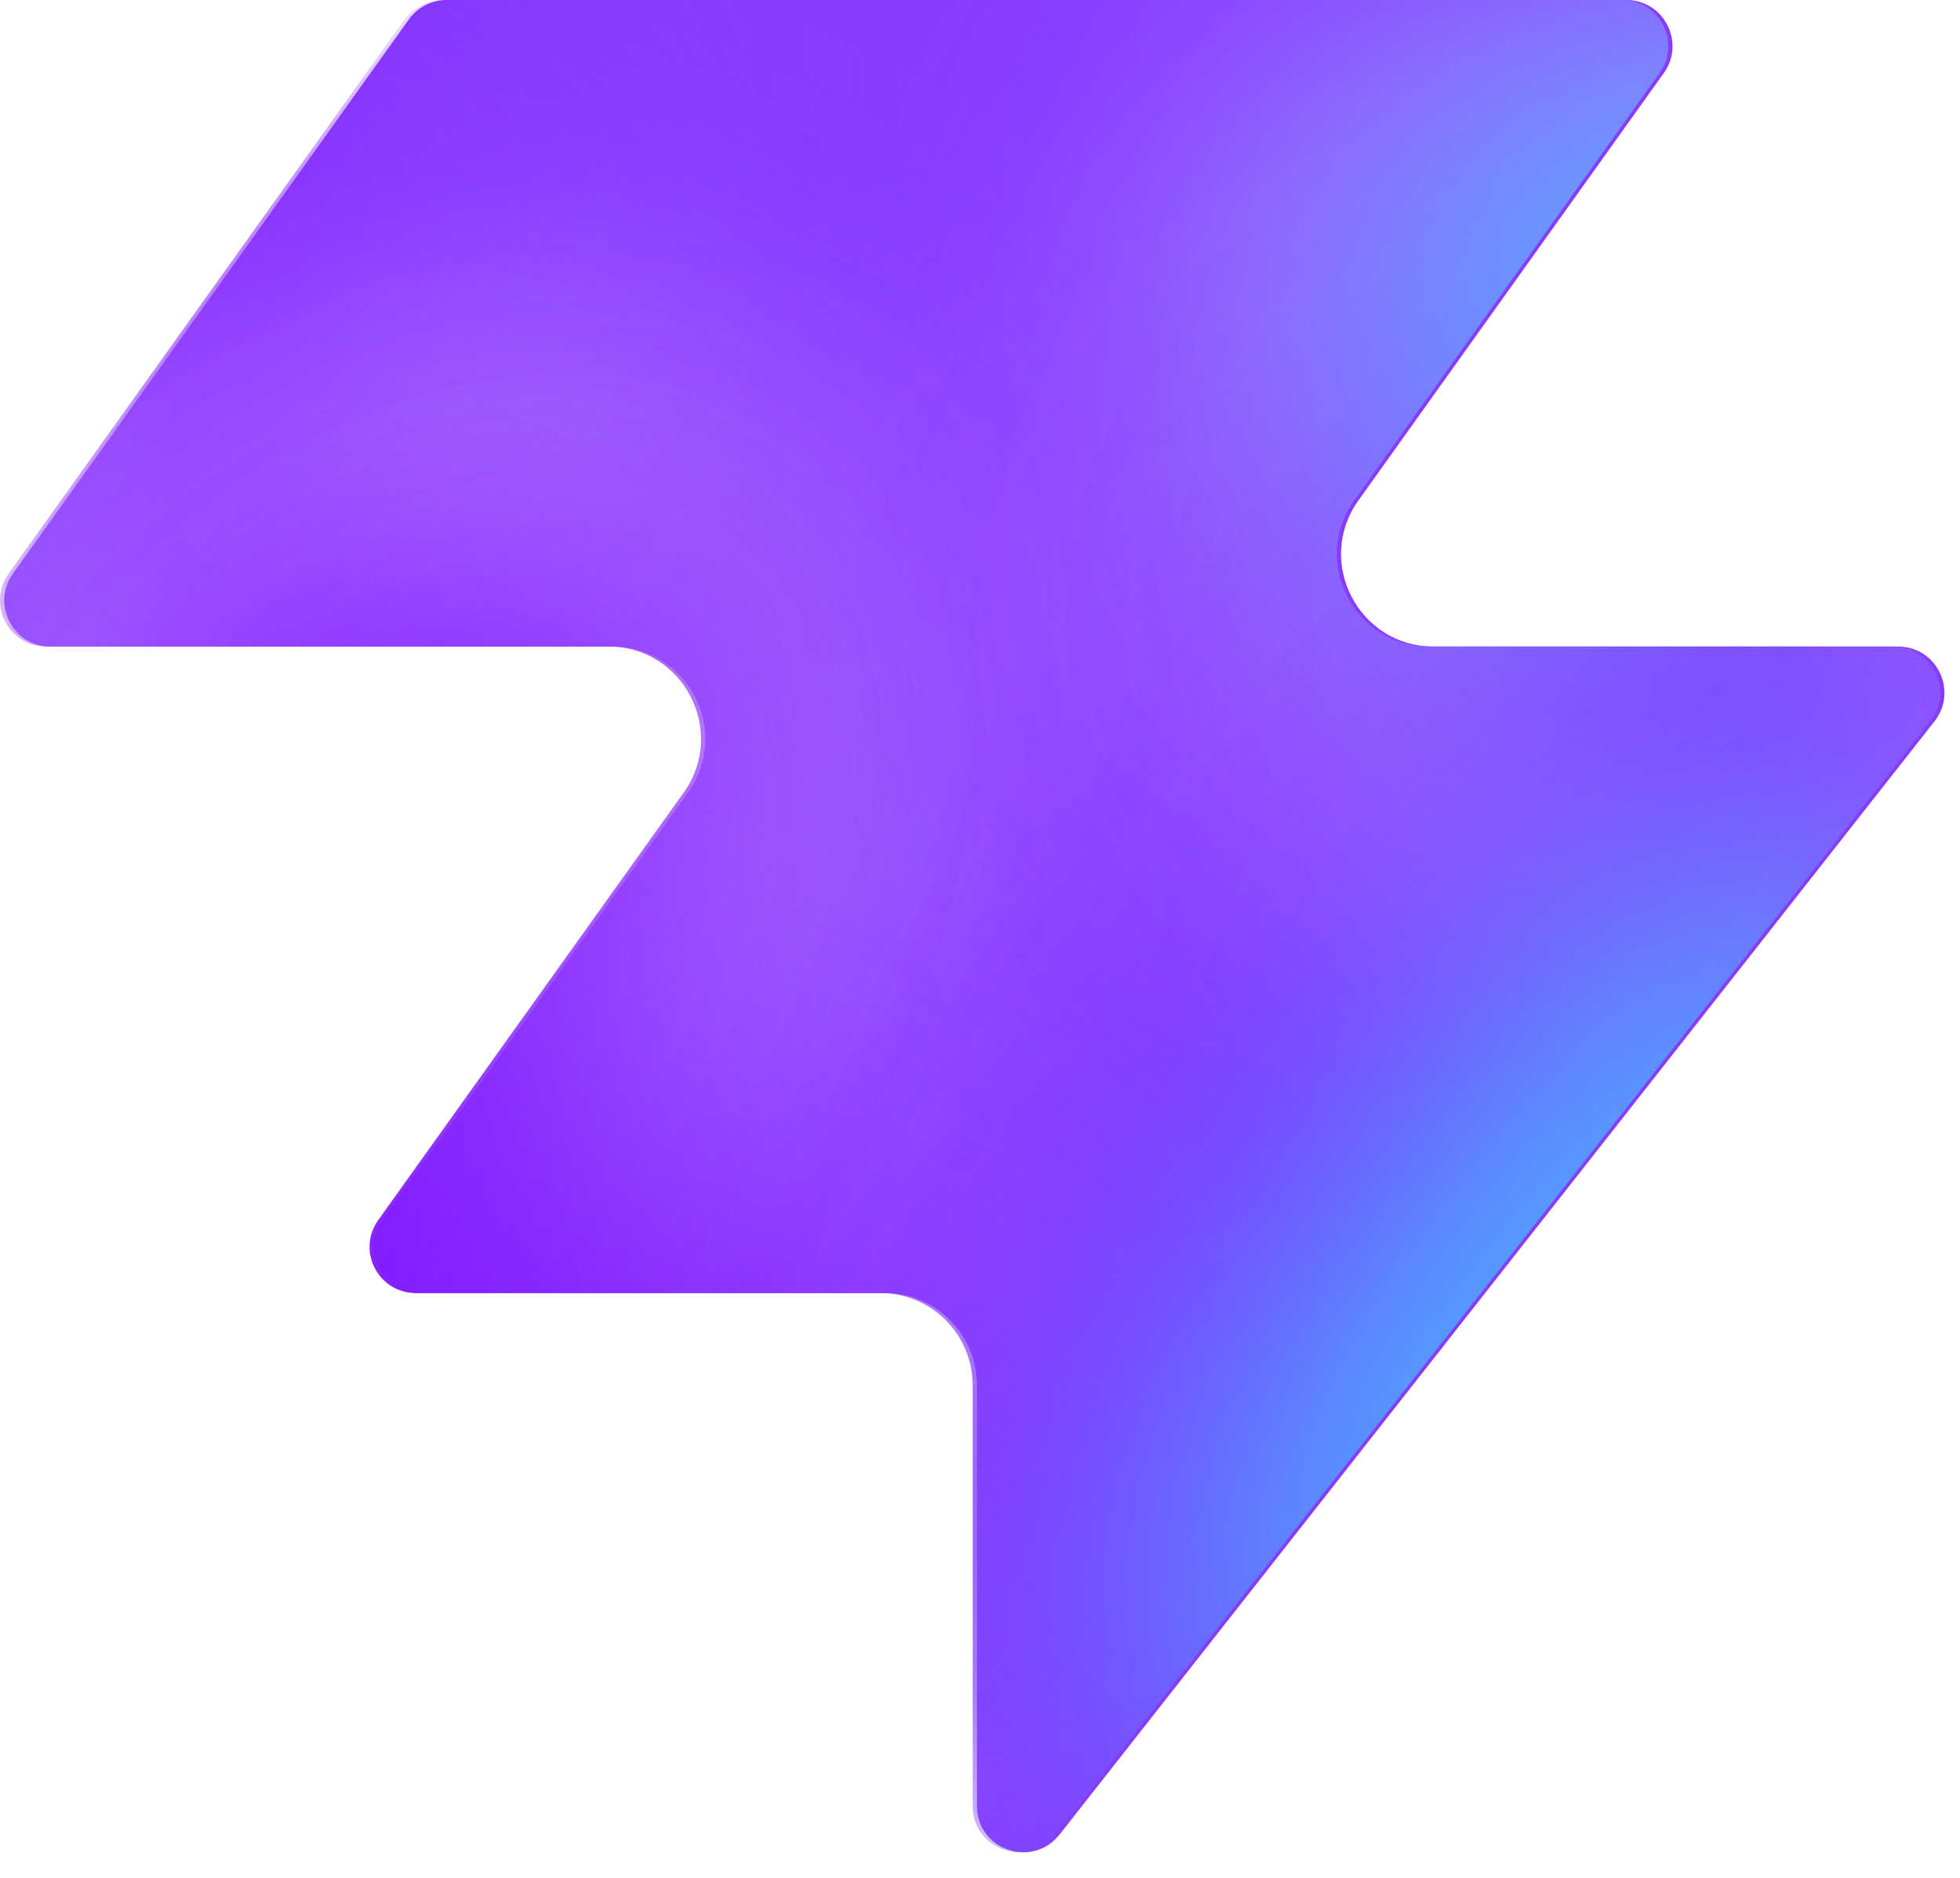
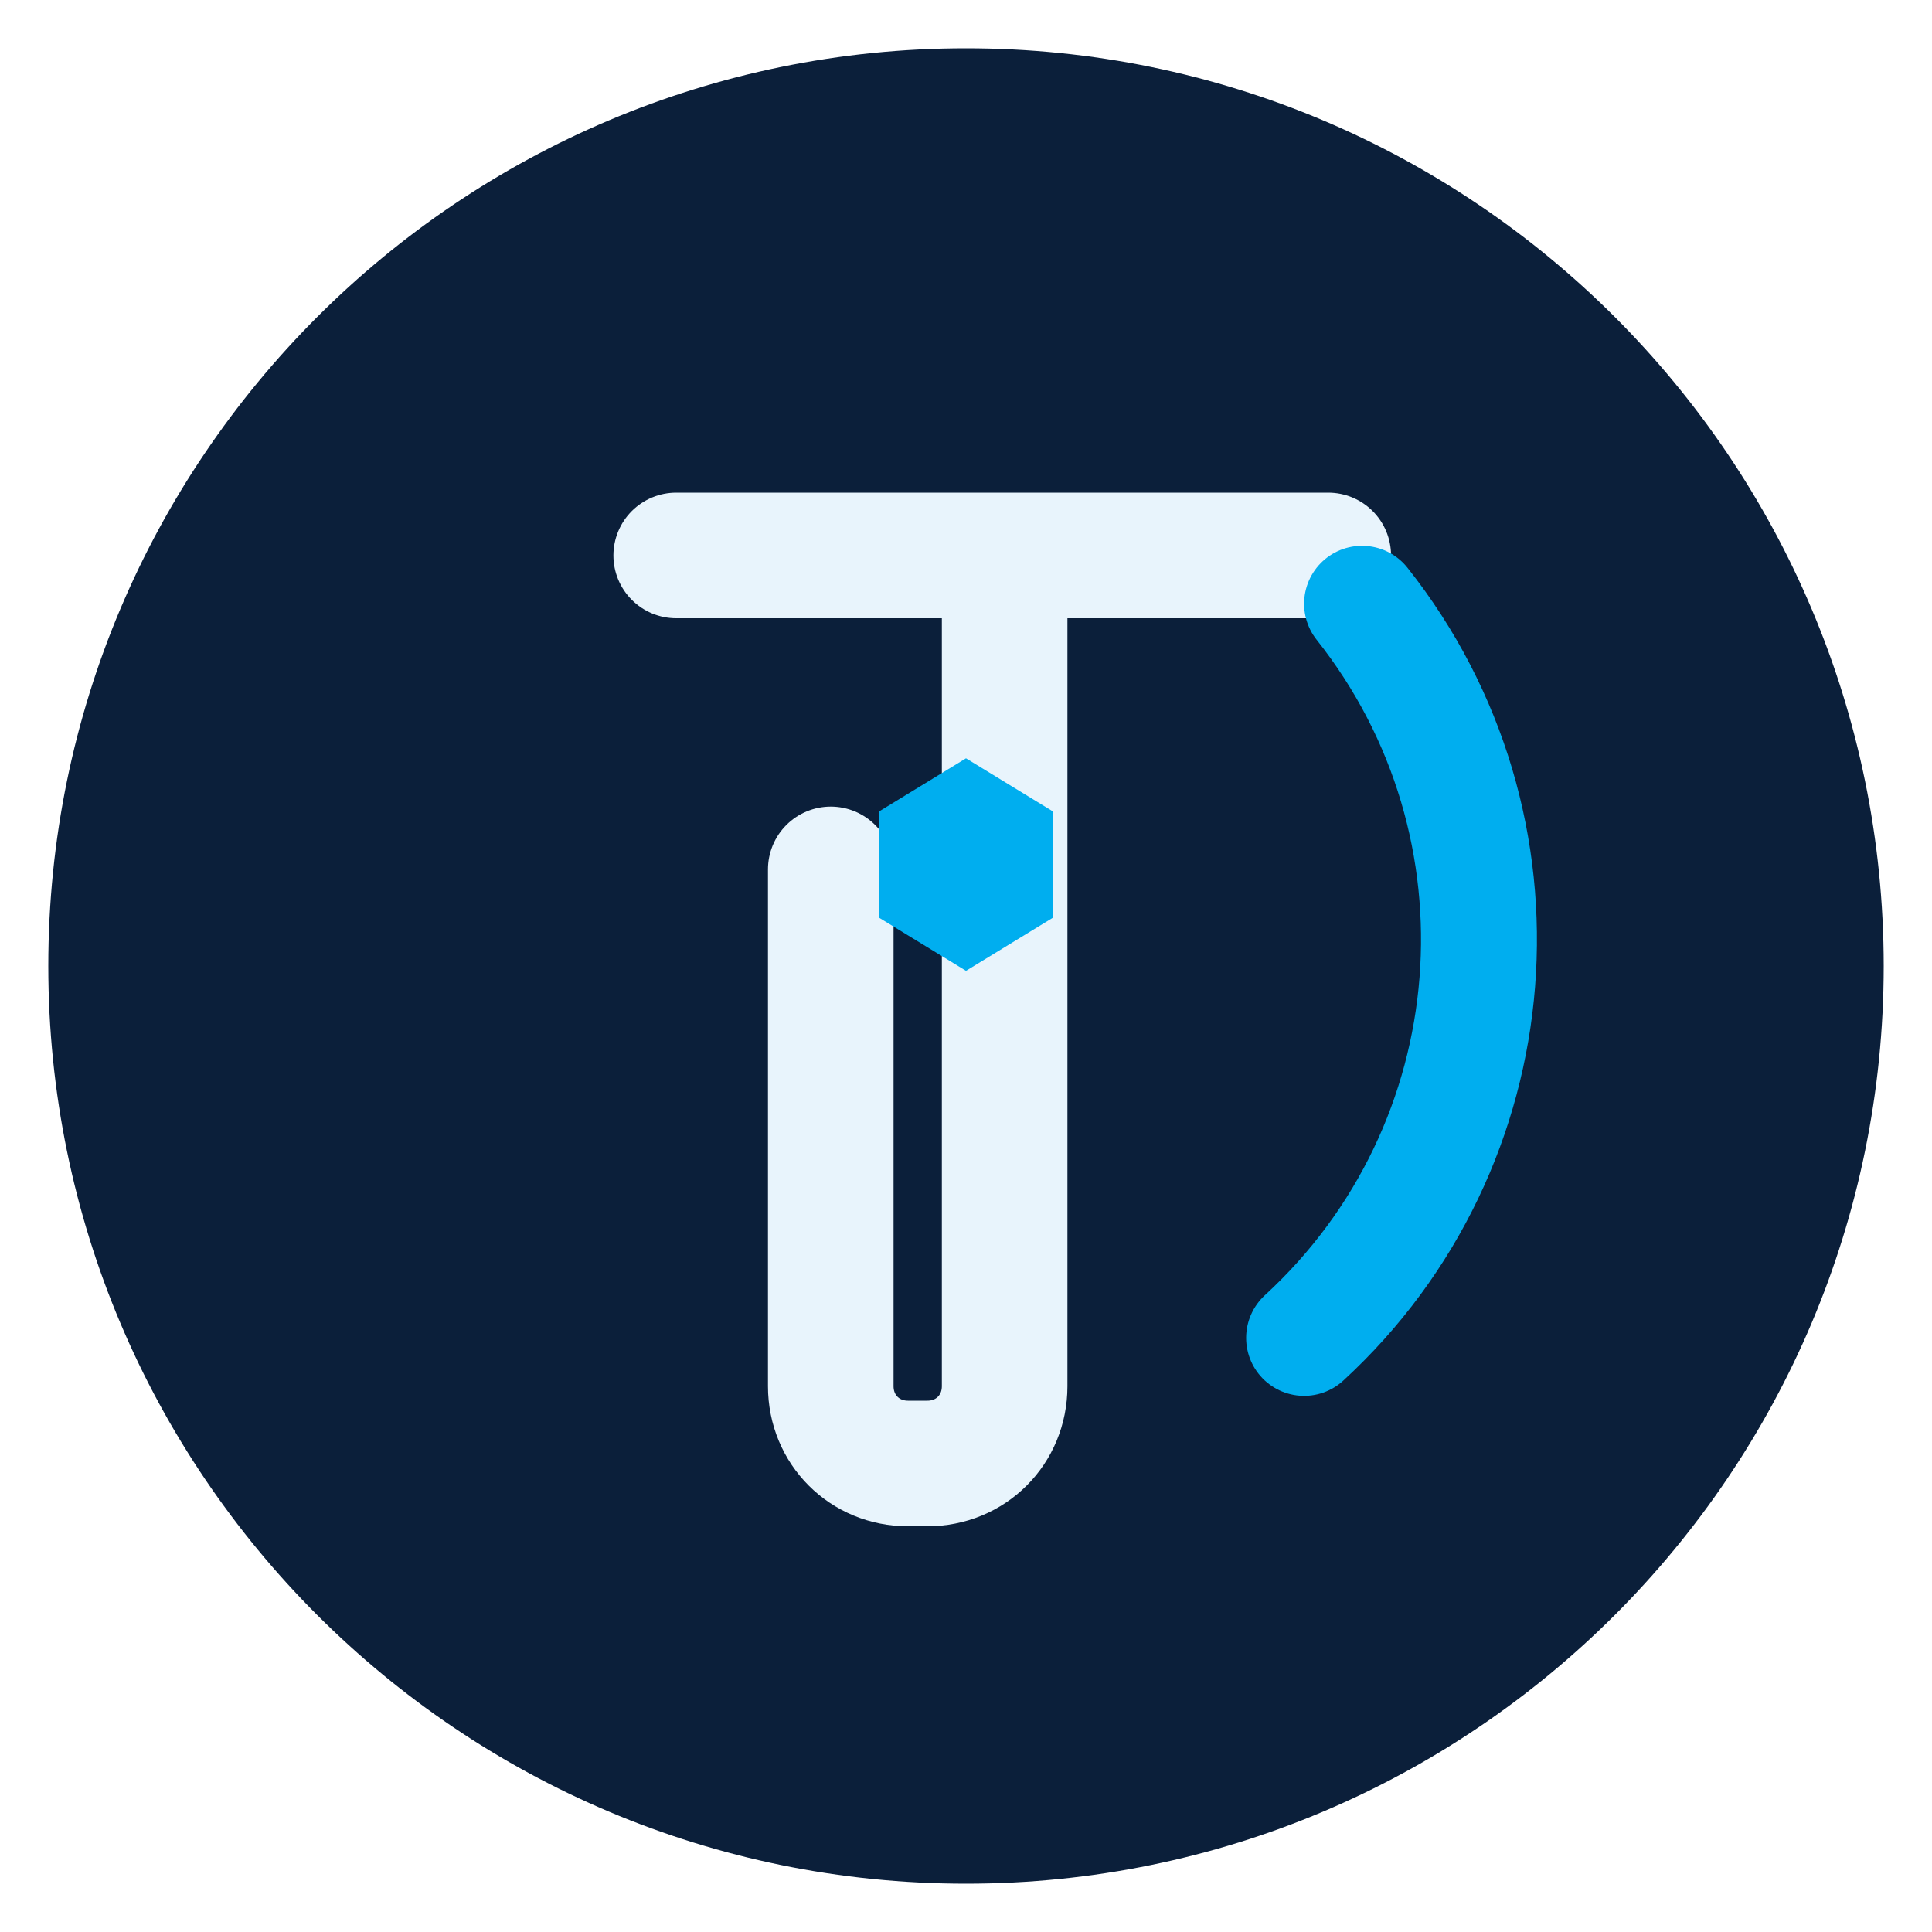
- <svg xmlns="http://www.w3.org/2000/svg" width="48" height="46" fill="none" viewBox="0 0 48 46">
-   <path fill="#863bff" d="M25.946 44.938c-.664.845-2.021.375-2.021-.698V33.937a2.26 2.26 0 0 0-2.262-2.262H10.287c-.92 0-1.456-1.04-.92-1.788l7.48-10.471c1.07-1.497 0-3.578-1.842-3.578H1.237c-.92 0-1.456-1.04-.92-1.788L10.013.474c.214-.297.556-.474.92-.474h28.894c.92 0 1.456 1.04.92 1.788l-7.48 10.471c-1.07 1.498 0 3.579 1.842 3.579h11.377c.943 0 1.473 1.088.89 1.83L25.947 44.94z" style="fill:#863bff;fill:color(display-p3 .525 .23 1);fill-opacity:1" />
-   <mask id="a" width="48" height="46" x="0" y="0" maskUnits="userSpaceOnUse" style="mask-type:alpha">
-     <path fill="#000" d="M25.842 44.938c-.664.844-2.021.375-2.021-.698V33.937a2.26 2.26 0 0 0-2.262-2.262H10.183c-.92 0-1.456-1.04-.92-1.788l7.48-10.471c1.07-1.498 0-3.579-1.842-3.579H1.133c-.92 0-1.456-1.04-.92-1.787L9.91.473c.214-.297.556-.474.92-.474h28.894c.92 0 1.456 1.04.92 1.788l-7.48 10.471c-1.07 1.498 0 3.578 1.842 3.578h11.377c.943 0 1.473 1.088.89 1.832L25.843 44.94z" style="fill:#000;fill-opacity:1" />
-   </mask>
-   <g mask="url(#a)">
-     <g filter="url(#b)">
-       <ellipse cx="5.508" cy="14.704" fill="#ede6ff" rx="5.508" ry="14.704" style="fill:#ede6ff;fill:color(display-p3 .927 .903 1);fill-opacity:1" transform="matrix(.00324 1 1 -.00324 -4.47 31.516)" />
-     </g>
-     <g filter="url(#c)">
-       <ellipse cx="10.399" cy="29.851" fill="#ede6ff" rx="10.399" ry="29.851" style="fill:#ede6ff;fill:color(display-p3 .927 .903 1);fill-opacity:1" transform="matrix(.00324 1 1 -.00324 -39.328 7.883)" />
-     </g>
-     <g filter="url(#d)">
-       <ellipse cx="5.508" cy="30.487" fill="#7e14ff" rx="5.508" ry="30.487" style="fill:#7e14ff;fill:color(display-p3 .492 .077 1);fill-opacity:1" transform="rotate(89.814 -25.913 -14.639)scale(1 -1)" />
-     </g>
-     <g filter="url(#e)">
-       <ellipse cx="5.508" cy="30.599" fill="#7e14ff" rx="5.508" ry="30.599" style="fill:#7e14ff;fill:color(display-p3 .492 .077 1);fill-opacity:1" transform="rotate(89.814 -32.644 -3.334)scale(1 -1)" />
-     </g>
-     <g filter="url(#f)">
-       <ellipse cx="5.508" cy="30.599" fill="#7e14ff" rx="5.508" ry="30.599" style="fill:#7e14ff;fill:color(display-p3 .492 .077 1);fill-opacity:1" transform="matrix(.00324 1 1 -.00324 -34.34 30.47)" />
-     </g>
-     <g filter="url(#g)">
-       <ellipse cx="14.072" cy="22.078" fill="#ede6ff" rx="14.072" ry="22.078" style="fill:#ede6ff;fill:color(display-p3 .927 .903 1);fill-opacity:1" transform="rotate(93.35 24.506 48.493)scale(-1 1)" />
-     </g>
-     <g filter="url(#h)">
-       <ellipse cx="3.47" cy="21.501" fill="#7e14ff" rx="3.47" ry="21.501" style="fill:#7e14ff;fill:color(display-p3 .492 .077 1);fill-opacity:1" transform="rotate(89.009 28.708 47.59)scale(-1 1)" />
-     </g>
-     <g filter="url(#i)">
-       <ellipse cx="3.47" cy="21.501" fill="#7e14ff" rx="3.47" ry="21.501" style="fill:#7e14ff;fill:color(display-p3 .492 .077 1);fill-opacity:1" transform="rotate(89.009 28.708 47.59)scale(-1 1)" />
-     </g>
-     <g filter="url(#j)">
-       <ellipse cx=".387" cy="8.972" fill="#7e14ff" rx="4.407" ry="29.108" style="fill:#7e14ff;fill:color(display-p3 .492 .077 1);fill-opacity:1" transform="rotate(39.51 .387 8.972)" />
-     </g>
-     <g filter="url(#k)">
-       <ellipse cx="47.523" cy="-6.092" fill="#7e14ff" rx="4.407" ry="29.108" style="fill:#7e14ff;fill:color(display-p3 .492 .077 1);fill-opacity:1" transform="rotate(37.892 47.523 -6.092)" />
-     </g>
-     <g filter="url(#l)">
-       <ellipse cx="41.412" cy="6.333" fill="#47bfff" rx="5.971" ry="9.665" style="fill:#47bfff;fill:color(display-p3 .28 .748 1);fill-opacity:1" transform="rotate(37.892 41.412 6.333)" />
-     </g>
-     <g filter="url(#m)">
-       <ellipse cx="-1.879" cy="38.332" fill="#7e14ff" rx="4.407" ry="29.108" style="fill:#7e14ff;fill:color(display-p3 .492 .077 1);fill-opacity:1" transform="rotate(37.892 -1.88 38.332)" />
-     </g>
-     <g filter="url(#n)">
-       <ellipse cx="-1.879" cy="38.332" fill="#7e14ff" rx="4.407" ry="29.108" style="fill:#7e14ff;fill:color(display-p3 .492 .077 1);fill-opacity:1" transform="rotate(37.892 -1.88 38.332)" />
-     </g>
-     <g filter="url(#o)">
-       <ellipse cx="35.651" cy="29.907" fill="#7e14ff" rx="4.407" ry="29.108" style="fill:#7e14ff;fill:color(display-p3 .492 .077 1);fill-opacity:1" transform="rotate(37.892 35.651 29.907)" />
-     </g>
-     <g filter="url(#p)">
-       <ellipse cx="38.418" cy="32.4" fill="#47bfff" rx="5.971" ry="15.297" style="fill:#47bfff;fill:color(display-p3 .28 .748 1);fill-opacity:1" transform="rotate(37.892 38.418 32.4)" />
-     </g>
-   </g>
-   <defs>
-     <filter id="b" width="60.045" height="41.654" x="-19.77" y="16.149" color-interpolation-filters="sRGB" filterUnits="userSpaceOnUse">
-       <feFlood flood-opacity="0" result="BackgroundImageFix" />
-       <feBlend in="SourceGraphic" in2="BackgroundImageFix" result="shape" />
-       <feGaussianBlur result="effect1_foregroundBlur_2002_17158" stdDeviation="7.659" />
-     </filter>
-     <filter id="c" width="90.34" height="51.437" x="-54.613" y="-7.533" color-interpolation-filters="sRGB" filterUnits="userSpaceOnUse">
-       <feFlood flood-opacity="0" result="BackgroundImageFix" />
-       <feBlend in="SourceGraphic" in2="BackgroundImageFix" result="shape" />
-       <feGaussianBlur result="effect1_foregroundBlur_2002_17158" stdDeviation="7.659" />
-     </filter>
-     <filter id="d" width="79.355" height="29.4" x="-49.64" y="2.03" color-interpolation-filters="sRGB" filterUnits="userSpaceOnUse">
-       <feFlood flood-opacity="0" result="BackgroundImageFix" />
-       <feBlend in="SourceGraphic" in2="BackgroundImageFix" result="shape" />
-       <feGaussianBlur result="effect1_foregroundBlur_2002_17158" stdDeviation="4.596" />
-     </filter>
-     <filter id="e" width="79.579" height="29.4" x="-45.045" y="20.029" color-interpolation-filters="sRGB" filterUnits="userSpaceOnUse">
-       <feFlood flood-opacity="0" result="BackgroundImageFix" />
-       <feBlend in="SourceGraphic" in2="BackgroundImageFix" result="shape" />
-       <feGaussianBlur result="effect1_foregroundBlur_2002_17158" stdDeviation="4.596" />
-     </filter>
-     <filter id="f" width="79.579" height="29.4" x="-43.513" y="21.178" color-interpolation-filters="sRGB" filterUnits="userSpaceOnUse">
-       <feFlood flood-opacity="0" result="BackgroundImageFix" />
-       <feBlend in="SourceGraphic" in2="BackgroundImageFix" result="shape" />
-       <feGaussianBlur result="effect1_foregroundBlur_2002_17158" stdDeviation="4.596" />
-     </filter>
-     <filter id="g" width="74.749" height="58.852" x="15.756" y="-17.901" color-interpolation-filters="sRGB" filterUnits="userSpaceOnUse">
-       <feFlood flood-opacity="0" result="BackgroundImageFix" />
-       <feBlend in="SourceGraphic" in2="BackgroundImageFix" result="shape" />
-       <feGaussianBlur result="effect1_foregroundBlur_2002_17158" stdDeviation="7.659" />
-     </filter>
-     <filter id="h" width="61.377" height="25.362" x="23.548" y="2.284" color-interpolation-filters="sRGB" filterUnits="userSpaceOnUse">
-       <feFlood flood-opacity="0" result="BackgroundImageFix" />
-       <feBlend in="SourceGraphic" in2="BackgroundImageFix" result="shape" />
-       <feGaussianBlur result="effect1_foregroundBlur_2002_17158" stdDeviation="4.596" />
-     </filter>
-     <filter id="i" width="61.377" height="25.362" x="23.548" y="2.284" color-interpolation-filters="sRGB" filterUnits="userSpaceOnUse">
-       <feFlood flood-opacity="0" result="BackgroundImageFix" />
-       <feBlend in="SourceGraphic" in2="BackgroundImageFix" result="shape" />
-       <feGaussianBlur result="effect1_foregroundBlur_2002_17158" stdDeviation="4.596" />
-     </filter>
-     <filter id="j" width="56.045" height="63.649" x="-27.636" y="-22.853" color-interpolation-filters="sRGB" filterUnits="userSpaceOnUse">
-       <feFlood flood-opacity="0" result="BackgroundImageFix" />
-       <feBlend in="SourceGraphic" in2="BackgroundImageFix" result="shape" />
-       <feGaussianBlur result="effect1_foregroundBlur_2002_17158" stdDeviation="4.596" />
-     </filter>
-     <filter id="k" width="54.814" height="64.646" x="20.116" y="-38.415" color-interpolation-filters="sRGB" filterUnits="userSpaceOnUse">
-       <feFlood flood-opacity="0" result="BackgroundImageFix" />
-       <feBlend in="SourceGraphic" in2="BackgroundImageFix" result="shape" />
-       <feGaussianBlur result="effect1_foregroundBlur_2002_17158" stdDeviation="4.596" />
-     </filter>
-     <filter id="l" width="33.541" height="35.313" x="24.641" y="-11.323" color-interpolation-filters="sRGB" filterUnits="userSpaceOnUse">
-       <feFlood flood-opacity="0" result="BackgroundImageFix" />
-       <feBlend in="SourceGraphic" in2="BackgroundImageFix" result="shape" />
-       <feGaussianBlur result="effect1_foregroundBlur_2002_17158" stdDeviation="4.596" />
-     </filter>
-     <filter id="m" width="54.814" height="64.646" x="-29.286" y="6.009" color-interpolation-filters="sRGB" filterUnits="userSpaceOnUse">
-       <feFlood flood-opacity="0" result="BackgroundImageFix" />
-       <feBlend in="SourceGraphic" in2="BackgroundImageFix" result="shape" />
-       <feGaussianBlur result="effect1_foregroundBlur_2002_17158" stdDeviation="4.596" />
-     </filter>
-     <filter id="n" width="54.814" height="64.646" x="-29.286" y="6.009" color-interpolation-filters="sRGB" filterUnits="userSpaceOnUse">
-       <feFlood flood-opacity="0" result="BackgroundImageFix" />
-       <feBlend in="SourceGraphic" in2="BackgroundImageFix" result="shape" />
-       <feGaussianBlur result="effect1_foregroundBlur_2002_17158" stdDeviation="4.596" />
-     </filter>
-     <filter id="o" width="54.814" height="64.646" x="8.244" y="-2.416" color-interpolation-filters="sRGB" filterUnits="userSpaceOnUse">
-       <feFlood flood-opacity="0" result="BackgroundImageFix" />
-       <feBlend in="SourceGraphic" in2="BackgroundImageFix" result="shape" />
-       <feGaussianBlur result="effect1_foregroundBlur_2002_17158" stdDeviation="4.596" />
-     </filter>
-     <filter id="p" width="39.409" height="43.623" x="18.713" y="10.588" color-interpolation-filters="sRGB" filterUnits="userSpaceOnUse">
-       <feFlood flood-opacity="0" result="BackgroundImageFix" />
-       <feBlend in="SourceGraphic" in2="BackgroundImageFix" result="shape" />
-       <feGaussianBlur result="effect1_foregroundBlur_2002_17158" stdDeviation="4.596" />
-     </filter>
-   </defs>
+ <svg xmlns="http://www.w3.org/2000/svg" viewBox="0 0 40 40" fill="none">
+   <circle cx="20" cy="20" r="19" fill="#0B1F3A" />
+   <path d="M22.5 9.5v21.5c0 1.4-1.1 2.5-2.5 2.5h-1.2c-1.4 0-2.5-1.1-2.5-2.5V18.2" stroke="#0B1F3A" stroke-width="0" />
+   <path d="M14 11.5h13.5M20.8 11.5v17.2c0 .9-.7 1.6-1.6 1.6h-.4c-.9 0-1.6-.7-1.6-1.6V18" stroke="#E8F4FC" stroke-width="2.6" stroke-linecap="round" stroke-linejoin="round" />
+   <path d="M28.2 12.5a11.2 11.2 0 0 1-1.2 15.2" stroke="#00AEEF" stroke-width="2.4" stroke-linecap="round" />
+   <path d="M18.2 16.8l1.8-1.1 1.8 1.1v2.2l-1.8 1.1-1.8-1.1v-2.2z" fill="#00AEEF" />
</svg>
